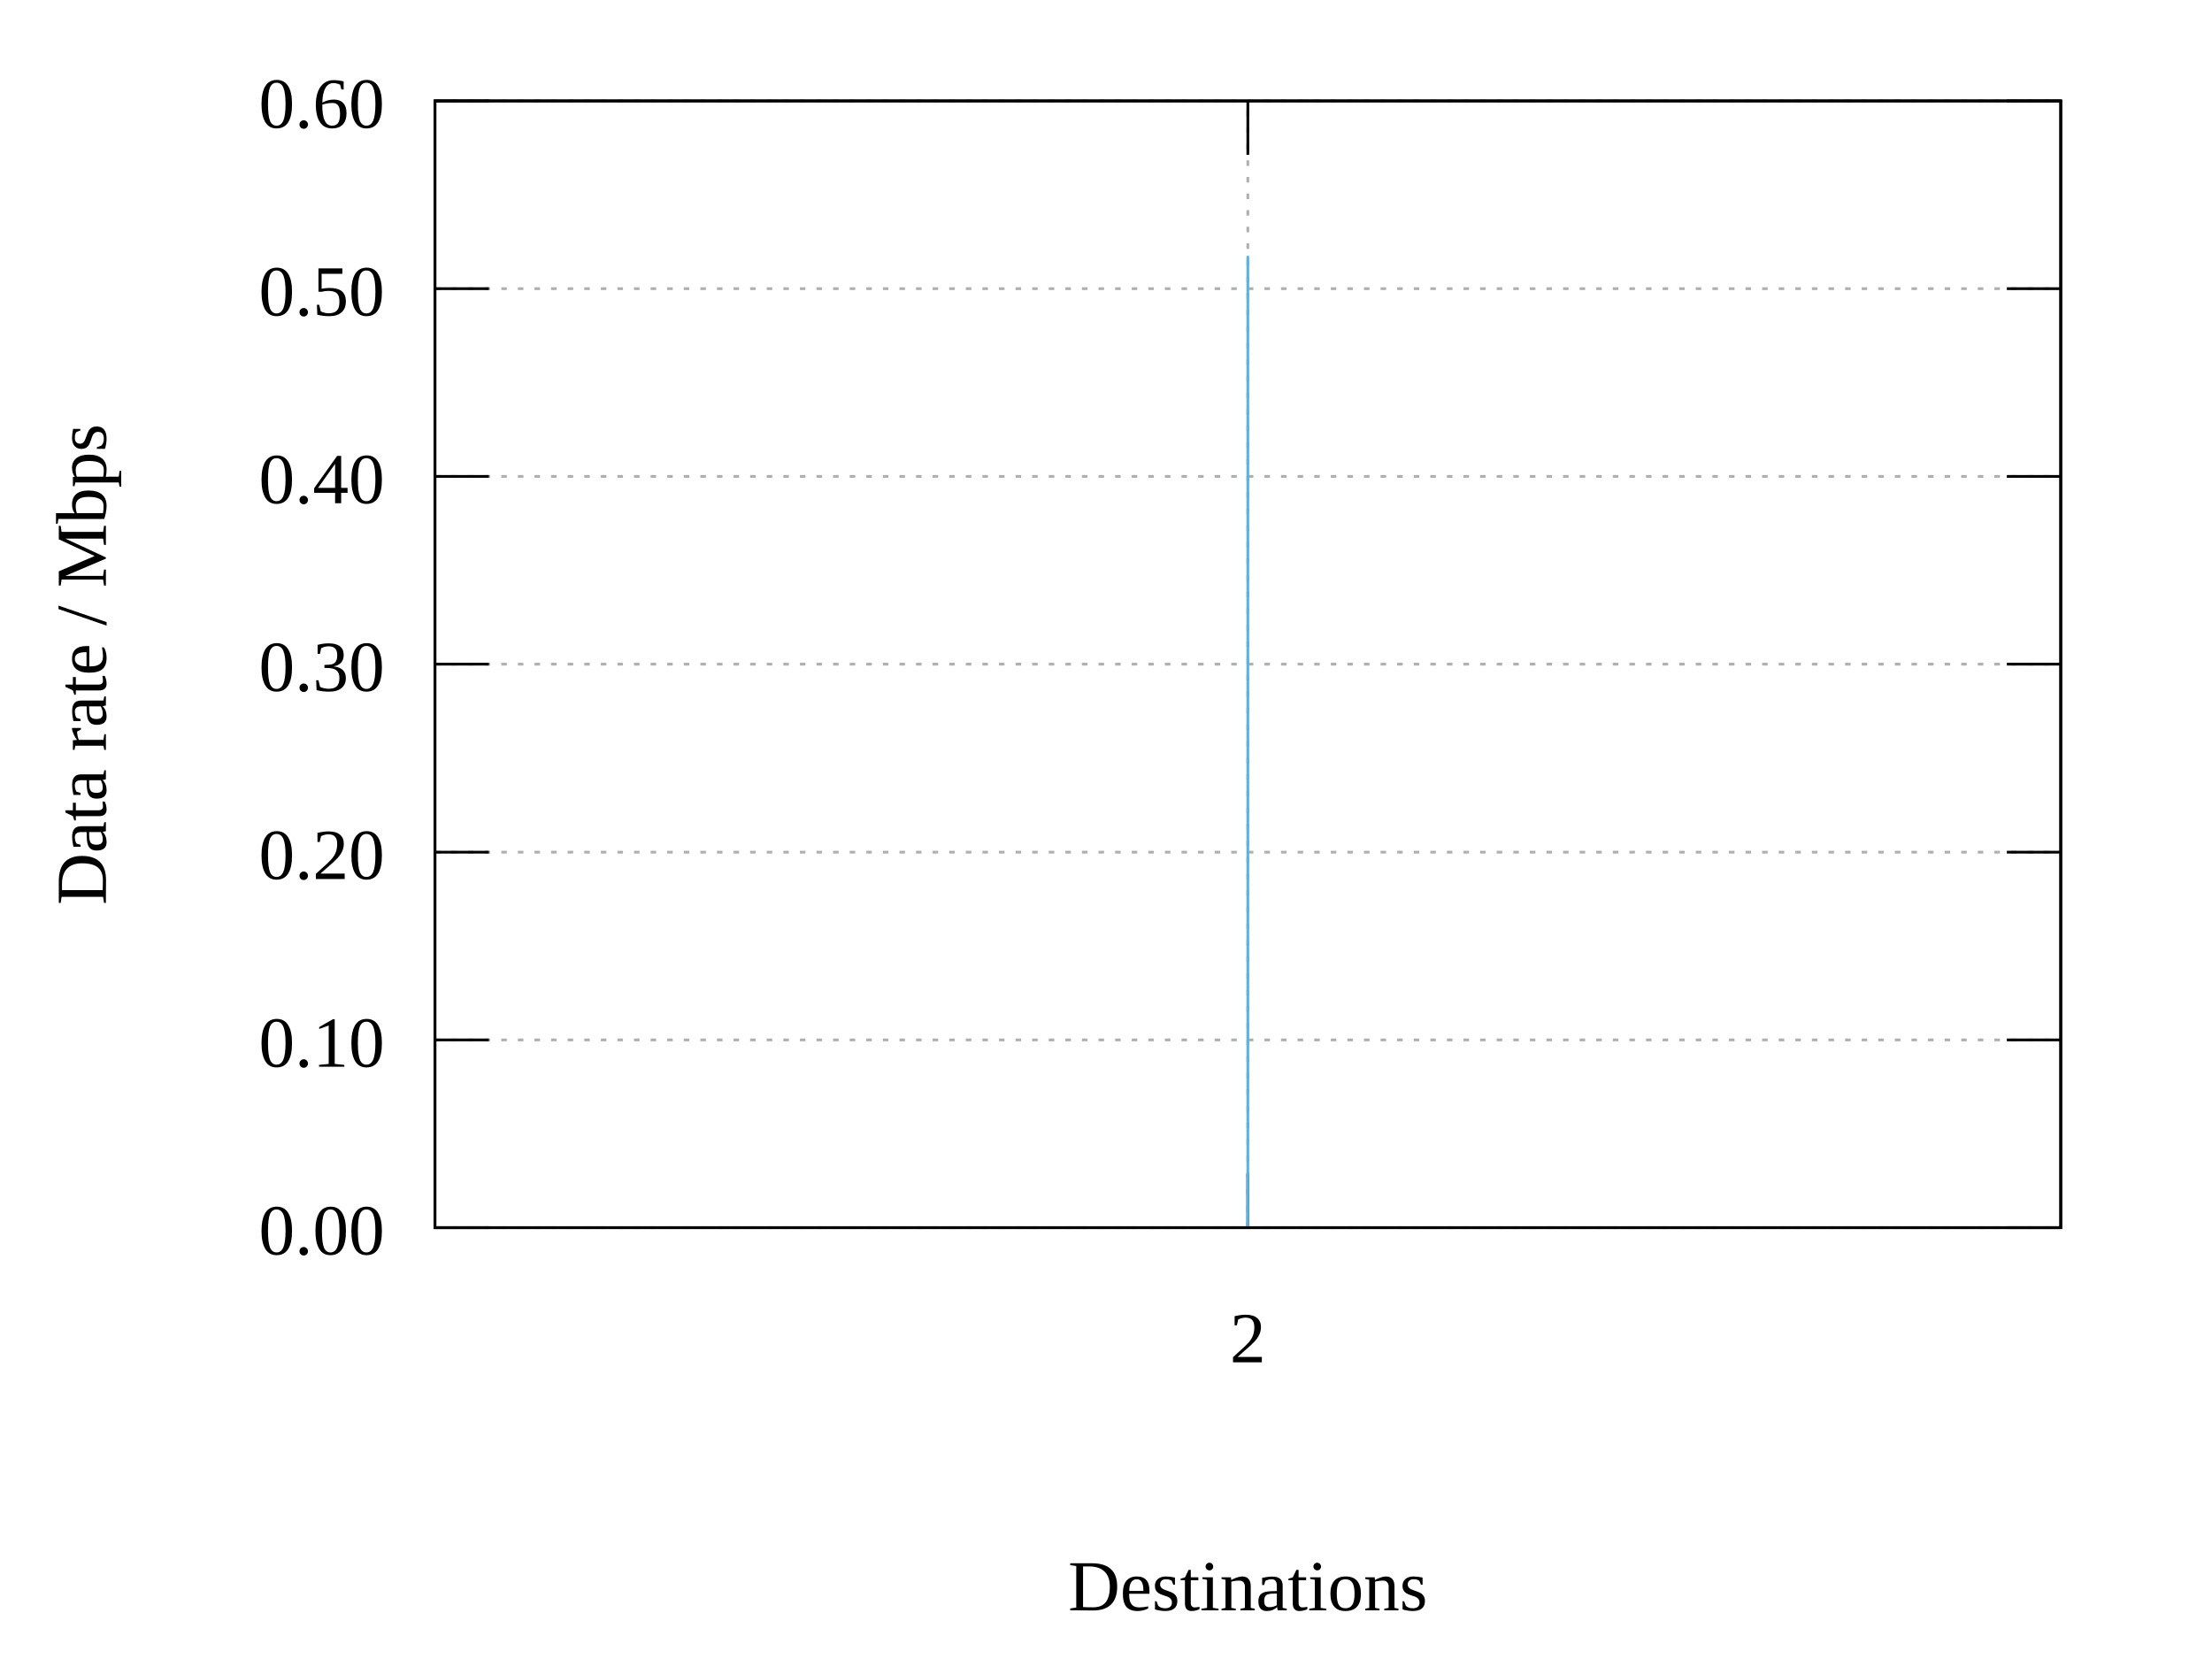
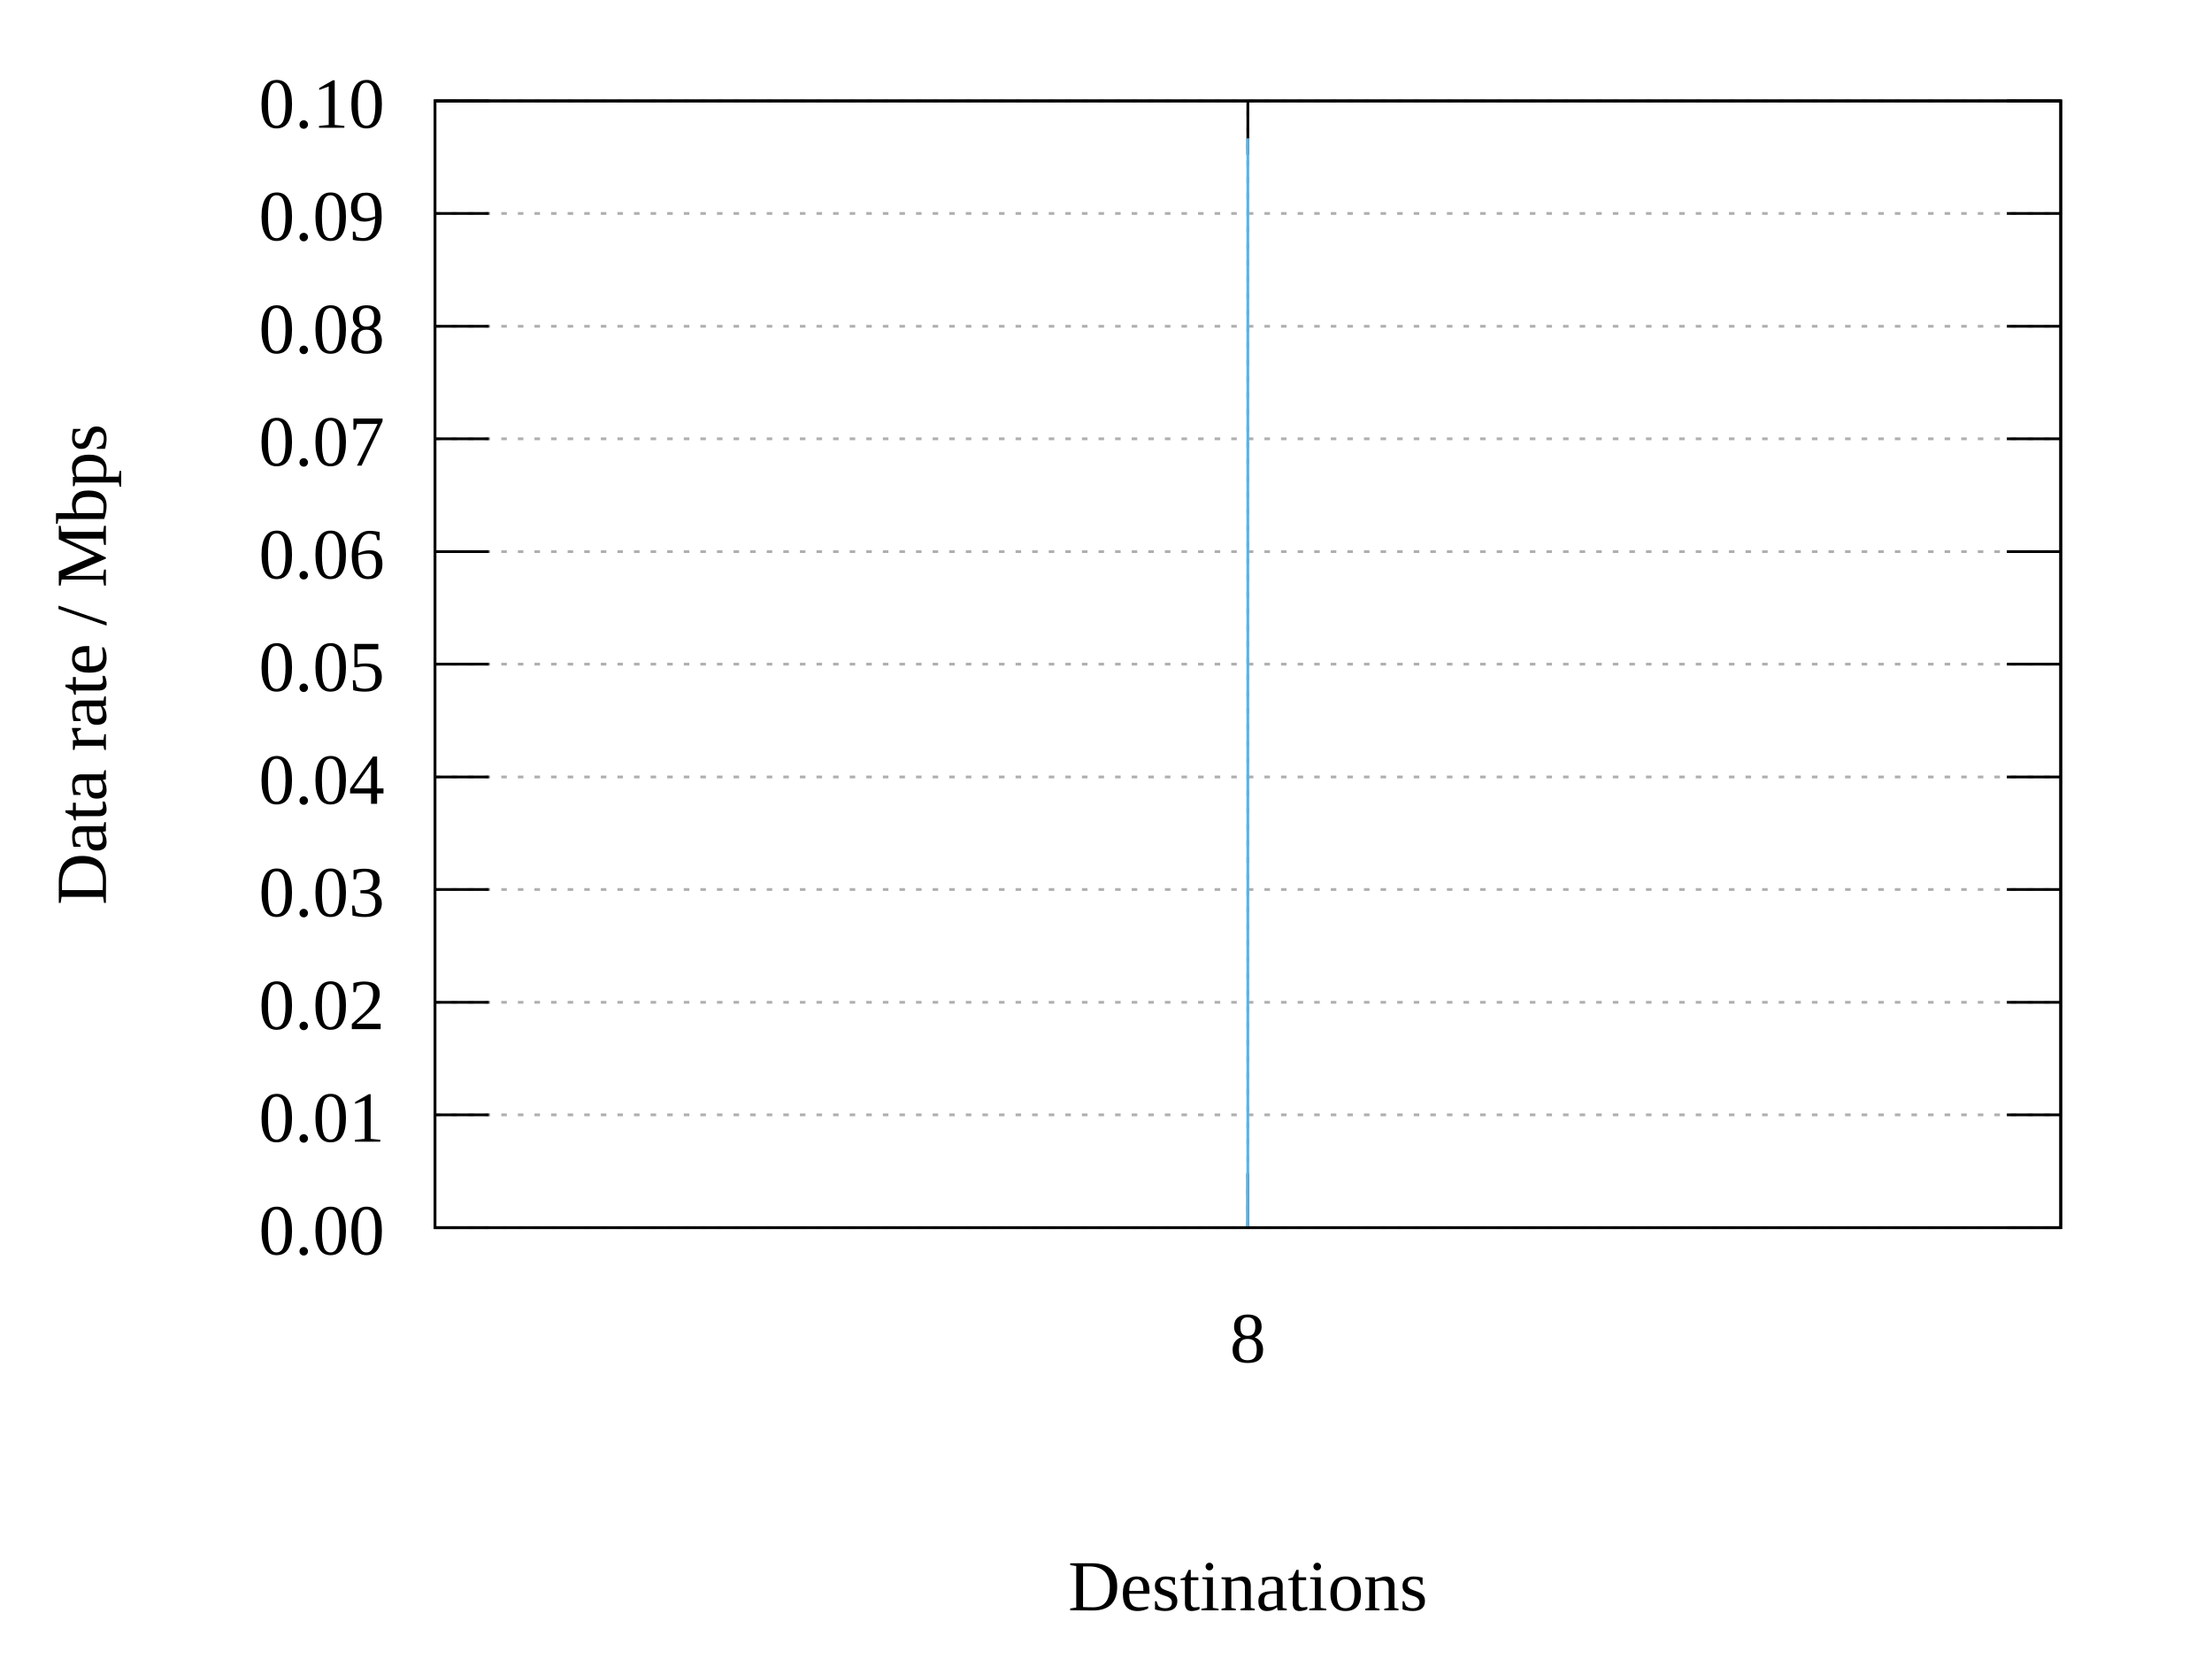
<svg xmlns="http://www.w3.org/2000/svg" xmlns:xlink="http://www.w3.org/1999/xlink" width="800" height="600" viewBox="0 0 800 600">
  <g id="gnuplot_canvas">
    <rect x="0" y="0" width="800" height="600" fill="none" />
    <defs>
      <circle id="gpDot" r="0.5" stroke-width="0.5" />
      <path id="gpPt0" stroke-width="0.103" stroke="currentColor" d="M-1,0 h2 M0,-1 v2" />
      <path id="gpPt1" stroke-width="0.103" stroke="currentColor" d="M-1,-1 L1,1 M1,-1 L-1,1" />
      <path id="gpPt2" stroke-width="0.103" stroke="currentColor" d="M-1,0 L1,0 M0,-1 L0,1 M-1,-1 L1,1 M-1,1 L1,-1" />
      <rect id="gpPt3" stroke-width="0.103" stroke="currentColor" x="-1" y="-1" width="2" height="2" />
      <rect id="gpPt4" stroke-width="0.103" stroke="currentColor" fill="currentColor" x="-1" y="-1" width="2" height="2" />
      <circle id="gpPt5" stroke-width="0.103" stroke="currentColor" cx="0" cy="0" r="1" />
      <use xlink:href="#gpPt5" id="gpPt6" fill="currentColor" stroke="none" />
      <path id="gpPt7" stroke-width="0.103" stroke="currentColor" d="M0,-1.33 L-1.33,0.67 L1.33,0.67 z" />
      <use xlink:href="#gpPt7" id="gpPt8" fill="currentColor" stroke="none" />
      <use xlink:href="#gpPt7" id="gpPt9" stroke="currentColor" transform="rotate(180)" />
      <use xlink:href="#gpPt9" id="gpPt10" fill="currentColor" stroke="none" />
      <use xlink:href="#gpPt3" id="gpPt11" stroke="currentColor" transform="rotate(45)" />
      <use xlink:href="#gpPt11" id="gpPt12" fill="currentColor" stroke="none" />
      <path id="gpPt13" stroke-width="0.103" stroke="currentColor" d="M0,1.330 L1.265,0.411 L0.782,-1.067 L-0.782,-1.076 L-1.265,0.411 z" />
      <use xlink:href="#gpPt13" id="gpPt14" fill="currentColor" stroke="none" />
      <filter id="textbox" filterUnits="objectBoundingBox" x="0" y="0" height="1" width="1">
        <feFlood flood-color="white" flood-opacity="1" result="bgnd" />
        <feComposite in="SourceGraphic" in2="bgnd" operator="atop" />
      </filter>
      <filter id="greybox" filterUnits="objectBoundingBox" x="0" y="0" height="1" width="1">
        <feFlood flood-color="lightgrey" flood-opacity="1" result="grey" />
        <feComposite in="SourceGraphic" in2="grey" operator="atop" />
      </filter>
    </defs>
    <g fill="none" color="white" stroke="currentColor" stroke-width="1.00" stroke-linecap="butt" stroke-linejoin="miter">
</g>
    <g fill="none" color="black" stroke="currentColor" stroke-width="1.00" stroke-linecap="butt" stroke-linejoin="miter">
</g>
    <g fill="none" color="gray" stroke="currentColor" stroke-width="1.00" stroke-linecap="butt" stroke-linejoin="miter">
      <path stroke="rgb(175, 175, 175)" stroke-dasharray="2,4" class="gridline" d="M157.3,444.0 L745.3,444.0  " />
    </g>
    <g fill="none" color="black" stroke="currentColor" stroke-width="1.00" stroke-linecap="butt" stroke-linejoin="miter">
      <path stroke="black" d="M157.3,444.0 L176.8,444.0 M745.3,444.0 L725.8,444.0  " />
      <g transform="translate(139.1,453.7)" stroke="none" fill="black" font-family="Times New Roman" font-size="26.00" text-anchor="end">
        <text>
          <tspan font-family="Times New Roman">0.00</tspan>
        </text>
      </g>
    </g>
    <g fill="none" color="black" stroke="currentColor" stroke-width="1.00" stroke-linecap="butt" stroke-linejoin="miter">
</g>
    <g fill="none" color="gray" stroke="currentColor" stroke-width="1.00" stroke-linecap="butt" stroke-linejoin="miter">
-       <path stroke="rgb(175, 175, 175)" stroke-dasharray="2,4" class="gridline" d="M157.3,376.1 L745.3,376.1  " />
-     </g>
-     <g fill="none" color="black" stroke="currentColor" stroke-width="1.00" stroke-linecap="butt" stroke-linejoin="miter">
-       <path stroke="black" d="M157.3,376.1 L176.8,376.1 M745.3,376.1 L725.8,376.1  " />
-       <g transform="translate(139.1,385.8)" stroke="none" fill="black" font-family="Times New Roman" font-size="26.00" text-anchor="end">
-         <text>
-           <tspan font-family="Times New Roman">0.10</tspan>
-         </text>
-       </g>
-     </g>
-     <g fill="none" color="black" stroke="currentColor" stroke-width="1.00" stroke-linecap="butt" stroke-linejoin="miter">
- </g>
-     <g fill="none" color="gray" stroke="currentColor" stroke-width="1.00" stroke-linecap="butt" stroke-linejoin="miter">
-       <path stroke="rgb(175, 175, 175)" stroke-dasharray="2,4" class="gridline" d="M157.3,308.2 L745.3,308.2  " />
-     </g>
-     <g fill="none" color="black" stroke="currentColor" stroke-width="1.00" stroke-linecap="butt" stroke-linejoin="miter">
-       <path stroke="black" d="M157.3,308.2 L176.8,308.2 M745.3,308.2 L725.8,308.2  " />
-       <g transform="translate(139.1,317.9)" stroke="none" fill="black" font-family="Times New Roman" font-size="26.00" text-anchor="end">
-         <text>
-           <tspan font-family="Times New Roman">0.20</tspan>
+       <path stroke="rgb(175, 175, 175)" stroke-dasharray="2,4" class="gridline" d="M157.3,403.2 L745.3,403.2  " />
+     </g>
+     <g fill="none" color="black" stroke="currentColor" stroke-width="1.00" stroke-linecap="butt" stroke-linejoin="miter">
+       <path stroke="black" d="M157.3,403.2 L176.8,403.2 M745.3,403.2 L725.8,403.2  " />
+       <g transform="translate(139.1,412.9)" stroke="none" fill="black" font-family="Times New Roman" font-size="26.00" text-anchor="end">
+         <text>
+           <tspan font-family="Times New Roman">0.01</tspan>
+         </text>
+       </g>
+     </g>
+     <g fill="none" color="black" stroke="currentColor" stroke-width="1.00" stroke-linecap="butt" stroke-linejoin="miter">
+ </g>
+     <g fill="none" color="gray" stroke="currentColor" stroke-width="1.00" stroke-linecap="butt" stroke-linejoin="miter">
+       <path stroke="rgb(175, 175, 175)" stroke-dasharray="2,4" class="gridline" d="M157.3,362.5 L745.3,362.5  " />
+     </g>
+     <g fill="none" color="black" stroke="currentColor" stroke-width="1.00" stroke-linecap="butt" stroke-linejoin="miter">
+       <path stroke="black" d="M157.3,362.5 L176.8,362.5 M745.3,362.5 L725.8,362.5  " />
+       <g transform="translate(139.1,372.2)" stroke="none" fill="black" font-family="Times New Roman" font-size="26.00" text-anchor="end">
+         <text>
+           <tspan font-family="Times New Roman">0.02</tspan>
+         </text>
+       </g>
+     </g>
+     <g fill="none" color="black" stroke="currentColor" stroke-width="1.00" stroke-linecap="butt" stroke-linejoin="miter">
+ </g>
+     <g fill="none" color="gray" stroke="currentColor" stroke-width="1.00" stroke-linecap="butt" stroke-linejoin="miter">
+       <path stroke="rgb(175, 175, 175)" stroke-dasharray="2,4" class="gridline" d="M157.3,321.7 L745.3,321.7  " />
+     </g>
+     <g fill="none" color="black" stroke="currentColor" stroke-width="1.00" stroke-linecap="butt" stroke-linejoin="miter">
+       <path stroke="black" d="M157.3,321.7 L176.8,321.7 M745.3,321.7 L725.8,321.7  " />
+       <g transform="translate(139.1,331.4)" stroke="none" fill="black" font-family="Times New Roman" font-size="26.00" text-anchor="end">
+         <text>
+           <tspan font-family="Times New Roman">0.03</tspan>
+         </text>
+       </g>
+     </g>
+     <g fill="none" color="black" stroke="currentColor" stroke-width="1.00" stroke-linecap="butt" stroke-linejoin="miter">
+ </g>
+     <g fill="none" color="gray" stroke="currentColor" stroke-width="1.00" stroke-linecap="butt" stroke-linejoin="miter">
+       <path stroke="rgb(175, 175, 175)" stroke-dasharray="2,4" class="gridline" d="M157.3,281.0 L745.3,281.0  " />
+     </g>
+     <g fill="none" color="black" stroke="currentColor" stroke-width="1.00" stroke-linecap="butt" stroke-linejoin="miter">
+       <path stroke="black" d="M157.3,281.0 L176.8,281.0 M745.3,281.0 L725.8,281.0  " />
+       <g transform="translate(139.1,290.7)" stroke="none" fill="black" font-family="Times New Roman" font-size="26.00" text-anchor="end">
+         <text>
+           <tspan font-family="Times New Roman">0.04</tspan>
        </text>
      </g>
    </g>
    <g fill="none" color="black" stroke="currentColor" stroke-width="1.00" stroke-linecap="butt" stroke-linejoin="miter">
</g>
    <g fill="none" color="gray" stroke="currentColor" stroke-width="1.00" stroke-linecap="butt" stroke-linejoin="miter">
      <path stroke="rgb(175, 175, 175)" stroke-dasharray="2,4" class="gridline" d="M157.3,240.2 L745.3,240.2  " />
    </g>
    <g fill="none" color="black" stroke="currentColor" stroke-width="1.00" stroke-linecap="butt" stroke-linejoin="miter">
      <path stroke="black" d="M157.3,240.2 L176.8,240.2 M745.3,240.2 L725.8,240.2  " />
      <g transform="translate(139.1,249.9)" stroke="none" fill="black" font-family="Times New Roman" font-size="26.00" text-anchor="end">
        <text>
-           <tspan font-family="Times New Roman">0.30</tspan>
-         </text>
-       </g>
-     </g>
-     <g fill="none" color="black" stroke="currentColor" stroke-width="1.00" stroke-linecap="butt" stroke-linejoin="miter">
- </g>
-     <g fill="none" color="gray" stroke="currentColor" stroke-width="1.00" stroke-linecap="butt" stroke-linejoin="miter">
-       <path stroke="rgb(175, 175, 175)" stroke-dasharray="2,4" class="gridline" d="M157.3,172.3 L745.3,172.3  " />
-     </g>
-     <g fill="none" color="black" stroke="currentColor" stroke-width="1.00" stroke-linecap="butt" stroke-linejoin="miter">
-       <path stroke="black" d="M157.3,172.3 L176.8,172.3 M745.3,172.3 L725.8,172.3  " />
-       <g transform="translate(139.1,182.0)" stroke="none" fill="black" font-family="Times New Roman" font-size="26.00" text-anchor="end">
-         <text>
-           <tspan font-family="Times New Roman">0.40</tspan>
-         </text>
-       </g>
-     </g>
-     <g fill="none" color="black" stroke="currentColor" stroke-width="1.00" stroke-linecap="butt" stroke-linejoin="miter">
- </g>
-     <g fill="none" color="gray" stroke="currentColor" stroke-width="1.00" stroke-linecap="butt" stroke-linejoin="miter">
-       <path stroke="rgb(175, 175, 175)" stroke-dasharray="2,4" class="gridline" d="M157.3,104.4 L745.3,104.4  " />
-     </g>
-     <g fill="none" color="black" stroke="currentColor" stroke-width="1.00" stroke-linecap="butt" stroke-linejoin="miter">
-       <path stroke="black" d="M157.3,104.4 L176.8,104.4 M745.3,104.4 L725.8,104.4  " />
-       <g transform="translate(139.1,114.1)" stroke="none" fill="black" font-family="Times New Roman" font-size="26.00" text-anchor="end">
-         <text>
-           <tspan font-family="Times New Roman">0.50</tspan>
+           <tspan font-family="Times New Roman">0.05</tspan>
+         </text>
+       </g>
+     </g>
+     <g fill="none" color="black" stroke="currentColor" stroke-width="1.00" stroke-linecap="butt" stroke-linejoin="miter">
+ </g>
+     <g fill="none" color="gray" stroke="currentColor" stroke-width="1.00" stroke-linecap="butt" stroke-linejoin="miter">
+       <path stroke="rgb(175, 175, 175)" stroke-dasharray="2,4" class="gridline" d="M157.3,199.5 L745.3,199.5  " />
+     </g>
+     <g fill="none" color="black" stroke="currentColor" stroke-width="1.00" stroke-linecap="butt" stroke-linejoin="miter">
+       <path stroke="black" d="M157.3,199.5 L176.8,199.5 M745.3,199.5 L725.8,199.5  " />
+       <g transform="translate(139.1,209.2)" stroke="none" fill="black" font-family="Times New Roman" font-size="26.00" text-anchor="end">
+         <text>
+           <tspan font-family="Times New Roman">0.06</tspan>
+         </text>
+       </g>
+     </g>
+     <g fill="none" color="black" stroke="currentColor" stroke-width="1.00" stroke-linecap="butt" stroke-linejoin="miter">
+ </g>
+     <g fill="none" color="gray" stroke="currentColor" stroke-width="1.00" stroke-linecap="butt" stroke-linejoin="miter">
+       <path stroke="rgb(175, 175, 175)" stroke-dasharray="2,4" class="gridline" d="M157.3,158.7 L745.3,158.7  " />
+     </g>
+     <g fill="none" color="black" stroke="currentColor" stroke-width="1.00" stroke-linecap="butt" stroke-linejoin="miter">
+       <path stroke="black" d="M157.3,158.7 L176.8,158.7 M745.3,158.7 L725.8,158.7  " />
+       <g transform="translate(139.1,168.4)" stroke="none" fill="black" font-family="Times New Roman" font-size="26.00" text-anchor="end">
+         <text>
+           <tspan font-family="Times New Roman">0.07</tspan>
+         </text>
+       </g>
+     </g>
+     <g fill="none" color="black" stroke="currentColor" stroke-width="1.00" stroke-linecap="butt" stroke-linejoin="miter">
+ </g>
+     <g fill="none" color="gray" stroke="currentColor" stroke-width="1.00" stroke-linecap="butt" stroke-linejoin="miter">
+       <path stroke="rgb(175, 175, 175)" stroke-dasharray="2,4" class="gridline" d="M157.3,118.0 L745.3,118.0  " />
+     </g>
+     <g fill="none" color="black" stroke="currentColor" stroke-width="1.00" stroke-linecap="butt" stroke-linejoin="miter">
+       <path stroke="black" d="M157.3,118.0 L176.8,118.0 M745.3,118.0 L725.8,118.0  " />
+       <g transform="translate(139.1,127.7)" stroke="none" fill="black" font-family="Times New Roman" font-size="26.00" text-anchor="end">
+         <text>
+           <tspan font-family="Times New Roman">0.08</tspan>
+         </text>
+       </g>
+     </g>
+     <g fill="none" color="black" stroke="currentColor" stroke-width="1.00" stroke-linecap="butt" stroke-linejoin="miter">
+ </g>
+     <g fill="none" color="gray" stroke="currentColor" stroke-width="1.00" stroke-linecap="butt" stroke-linejoin="miter">
+       <path stroke="rgb(175, 175, 175)" stroke-dasharray="2,4" class="gridline" d="M157.3,77.2 L745.3,77.2  " />
+     </g>
+     <g fill="none" color="black" stroke="currentColor" stroke-width="1.00" stroke-linecap="butt" stroke-linejoin="miter">
+       <path stroke="black" d="M157.3,77.2 L176.8,77.2 M745.3,77.2 L725.8,77.2  " />
+       <g transform="translate(139.1,86.9)" stroke="none" fill="black" font-family="Times New Roman" font-size="26.00" text-anchor="end">
+         <text>
+           <tspan font-family="Times New Roman">0.09</tspan>
        </text>
      </g>
    </g>
    <g fill="none" color="black" stroke="currentColor" stroke-width="1.00" stroke-linecap="butt" stroke-linejoin="miter">
</g>
    <g fill="none" color="gray" stroke="currentColor" stroke-width="1.00" stroke-linecap="butt" stroke-linejoin="miter">
      <path stroke="rgb(175, 175, 175)" stroke-dasharray="2,4" class="gridline" d="M157.3,36.5 L745.3,36.5  " />
    </g>
    <g fill="none" color="black" stroke="currentColor" stroke-width="1.00" stroke-linecap="butt" stroke-linejoin="miter">
      <path stroke="black" d="M157.3,36.5 L176.8,36.5 M745.3,36.5 L725.8,36.5  " />
      <g transform="translate(139.1,46.2)" stroke="none" fill="black" font-family="Times New Roman" font-size="26.00" text-anchor="end">
        <text>
-           <tspan font-family="Times New Roman">0.60</tspan>
+           <tspan font-family="Times New Roman">0.10</tspan>
        </text>
      </g>
    </g>
    <g fill="none" color="black" stroke="currentColor" stroke-width="1.00" stroke-linecap="butt" stroke-linejoin="miter">
</g>
    <g fill="none" color="gray" stroke="currentColor" stroke-width="1.00" stroke-linecap="butt" stroke-linejoin="miter">
      <path stroke="rgb(175, 175, 175)" stroke-dasharray="2,4" class="gridline" d="M451.3,444.0 L451.3,36.5  " />
    </g>
    <g fill="none" color="black" stroke="currentColor" stroke-width="1.00" stroke-linecap="butt" stroke-linejoin="miter">
      <path stroke="black" d="M451.3,444.0 L451.3,424.5 M451.3,36.5 L451.3,56.0  " />
      <g transform="translate(451.3,492.7)" stroke="none" fill="black" font-family="Times New Roman" font-size="26.00" text-anchor="middle">
        <text>
-           <tspan font-family="Times New Roman">2</tspan>
+           <tspan font-family="Times New Roman">8</tspan>
        </text>
      </g>
    </g>
    <g fill="none" color="black" stroke="currentColor" stroke-width="1.00" stroke-linecap="butt" stroke-linejoin="miter">
</g>
    <g fill="none" color="black" stroke="currentColor" stroke-width="1.00" stroke-linecap="butt" stroke-linejoin="miter">
      <path stroke="black" d="M157.3,36.5 L157.3,444.0 L745.3,444.0 L745.3,36.5 L157.3,36.5 Z  " />
    </g>
    <g fill="none" color="black" stroke="currentColor" stroke-width="1.00" stroke-linecap="butt" stroke-linejoin="miter">
      <g transform="translate(38.3,240.3) rotate(270)" stroke="none" fill="black" font-family="Times New Roman" font-size="26.00" text-anchor="middle">
        <text>
          <tspan font-family="Times New Roman">Data rate / Mbps</tspan>
        </text>
      </g>
    </g>
    <g fill="none" color="black" stroke="currentColor" stroke-width="1.00" stroke-linecap="butt" stroke-linejoin="miter">
      <g transform="translate(451.3,582.4)" stroke="none" fill="black" font-family="Times New Roman" font-size="26.00" text-anchor="middle">
        <text>
          <tspan font-family="Times New Roman">Destinations</tspan>
        </text>
      </g>
    </g>
    <g fill="none" color="black" stroke="currentColor" stroke-width="1.00" stroke-linecap="butt" stroke-linejoin="miter">
</g>
    <g id="gnuplot_plot_1">
      <g fill="none" color="black" stroke="currentColor" stroke-width="1.00" stroke-linecap="butt" stroke-linejoin="miter">
        <g stroke="none" shape-rendering="crispEdges">
-           <polygon fill="rgb( 86, 180, 233)" points="451.3,444.0 451.4,444.0 451.4,92.5 451.3,92.5 " />
+           <polygon fill="rgb( 86, 180, 233)" points="451.3,444.0 451.4,444.0 451.4,50.0 451.3,50.0 " />
        </g>
-         <path stroke="rgb( 86, 180, 233)" d="M451.3,444.0 L451.3,92.6 L451.3,444.0 Z  " />
+         <path stroke="rgb( 86, 180, 233)" d="M451.3,444.0 L451.3,50.1 L451.3,444.0 Z  " />
      </g>
    </g>
    <g fill="none" color="white" stroke="rgb( 86, 180, 233)" stroke-width="2.00" stroke-linecap="butt" stroke-linejoin="miter">
</g>
    <g fill="none" color="black" stroke="currentColor" stroke-width="2.00" stroke-linecap="butt" stroke-linejoin="miter">
</g>
    <g fill="none" color="black" stroke="black" stroke-width="1.00" stroke-linecap="butt" stroke-linejoin="miter">
</g>
    <g fill="none" color="black" stroke="currentColor" stroke-width="1.00" stroke-linecap="butt" stroke-linejoin="miter">
      <path stroke="black" d="M157.3,36.5 L157.3,444.0 L745.3,444.0 L745.3,36.5 L157.3,36.5 Z  " />
    </g>
    <g fill="none" color="black" stroke="currentColor" stroke-width="1.00" stroke-linecap="butt" stroke-linejoin="miter">
</g>
  </g>
</svg>
